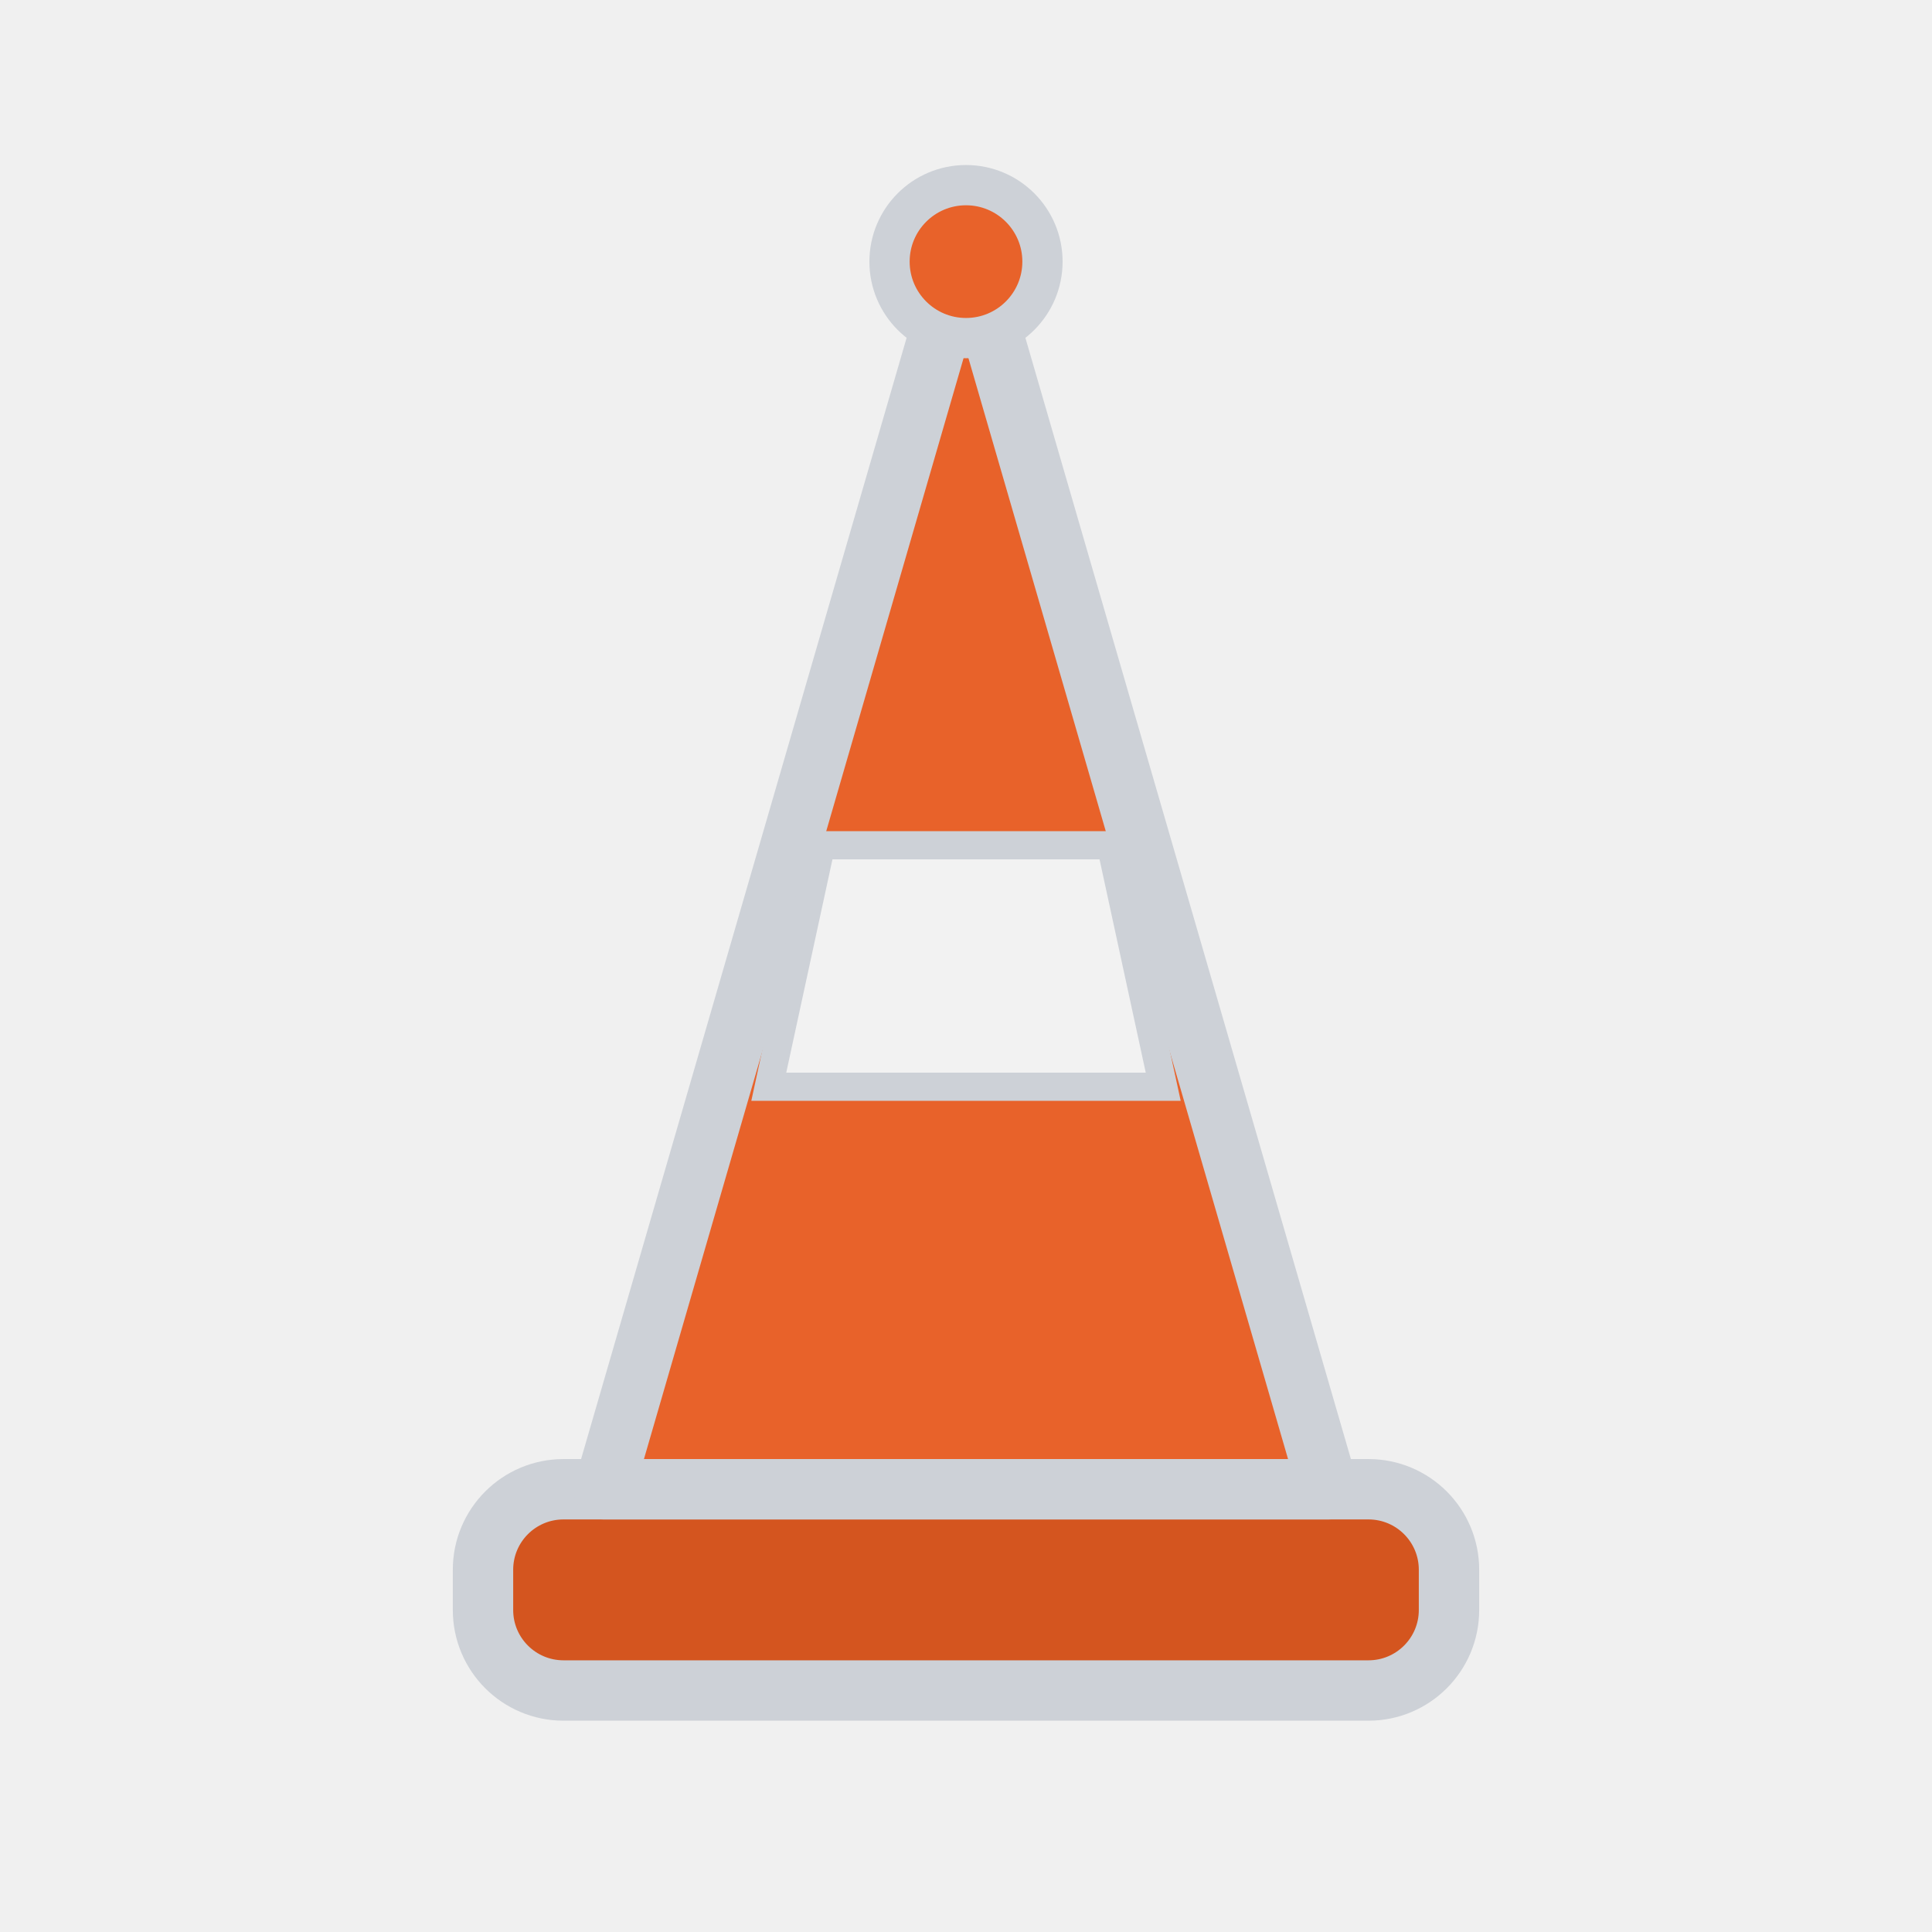
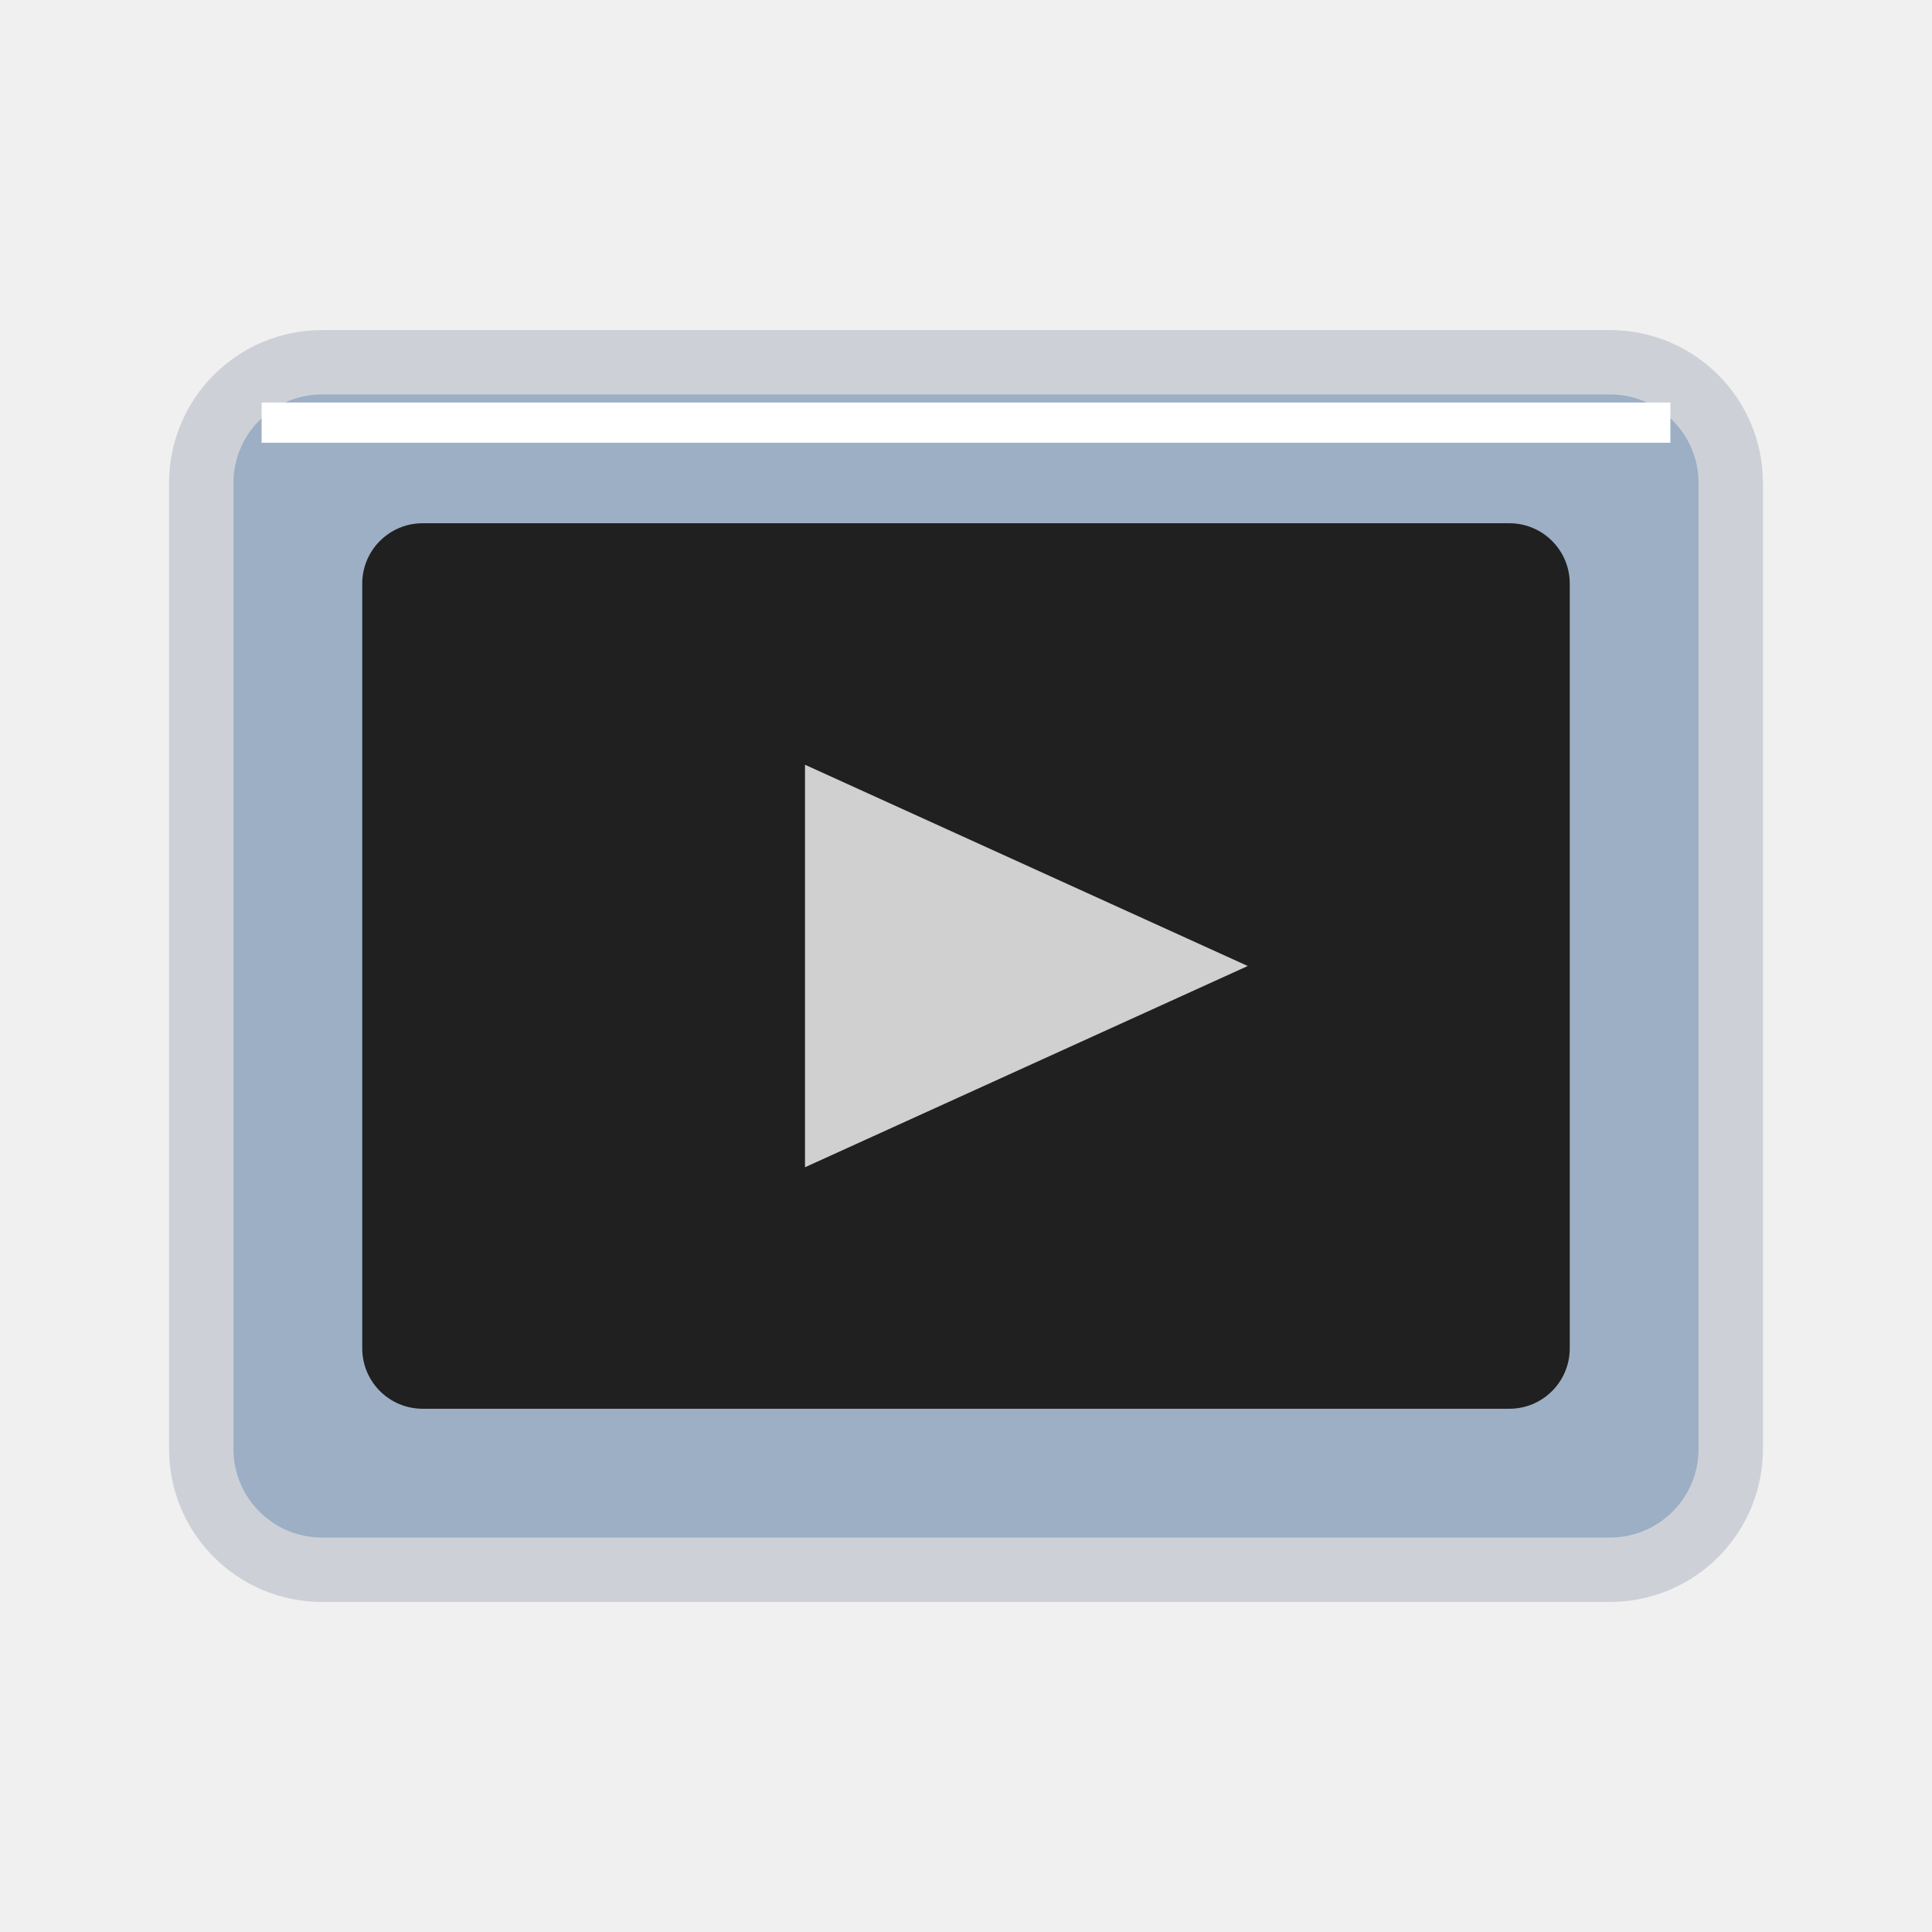
<svg xmlns="http://www.w3.org/2000/svg" width="48" height="48" viewBox="0 0 48 48">
-   <rect x="12" y="37" width="24" height="5" rx="2" fill="#d4551f" stroke="#cdd1d7" stroke-width="1.5" />
-   <path d="M24 6 L33 37 H15 Z" fill="#e8622a" stroke="#cdd1d7" stroke-width="1.5" stroke-linejoin="round" />
-   <path d="M20.4 21 H27.6 L28.9 27 H19.1 Z" fill="#f2f2f2" stroke="#cdd1d7" stroke-width="0.7" />
-   <circle cx="24" cy="6.5" r="1.9" fill="#e8622a" stroke="#cdd1d7" stroke-width="1" />
+   <rect x="5" y="9" width="38" height="30" rx="3" fill="#9cafc4" stroke="#cdd1d7" stroke-width="1.6" />
+   <path d="M6.5 10.5 H41.5" fill="none" stroke="#ffffff" stroke-width="1" />
+   <rect x="9" y="13" width="30" height="22" rx="1.5" fill="#202020" />
+   <path d="M20 19 L31 24 L20 29 Z" fill="#d0d0d0" />
</svg>
